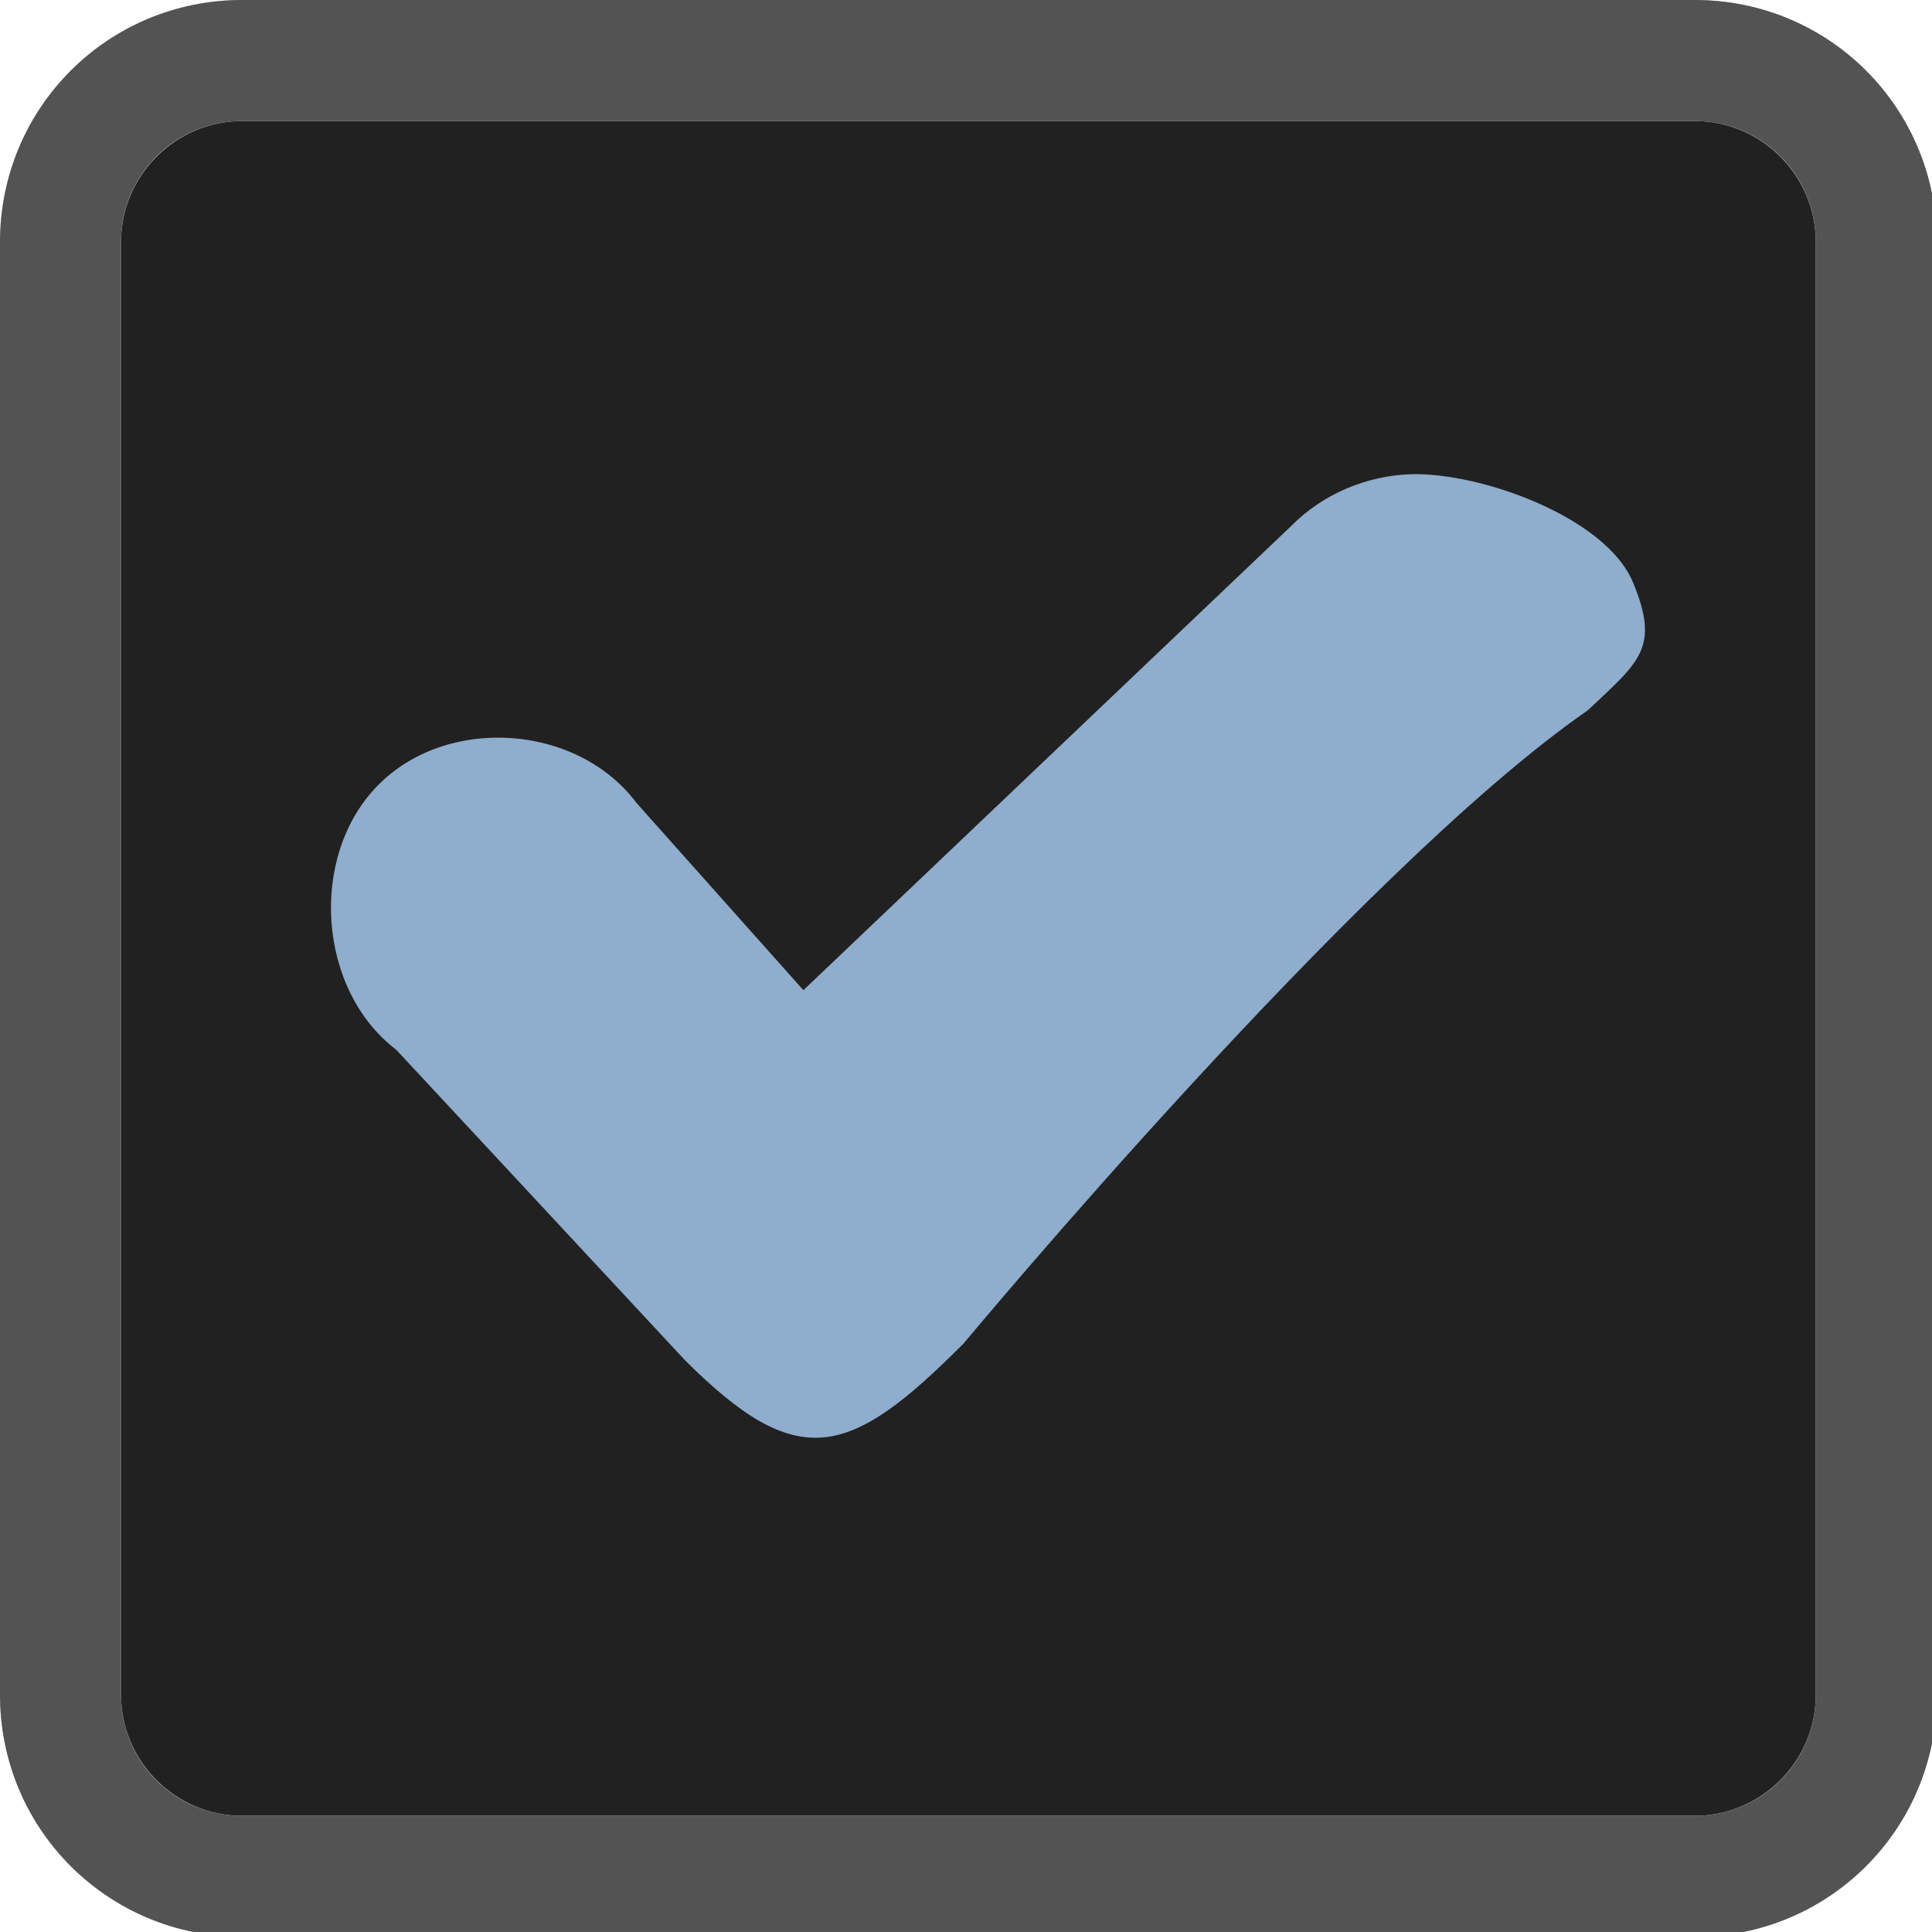
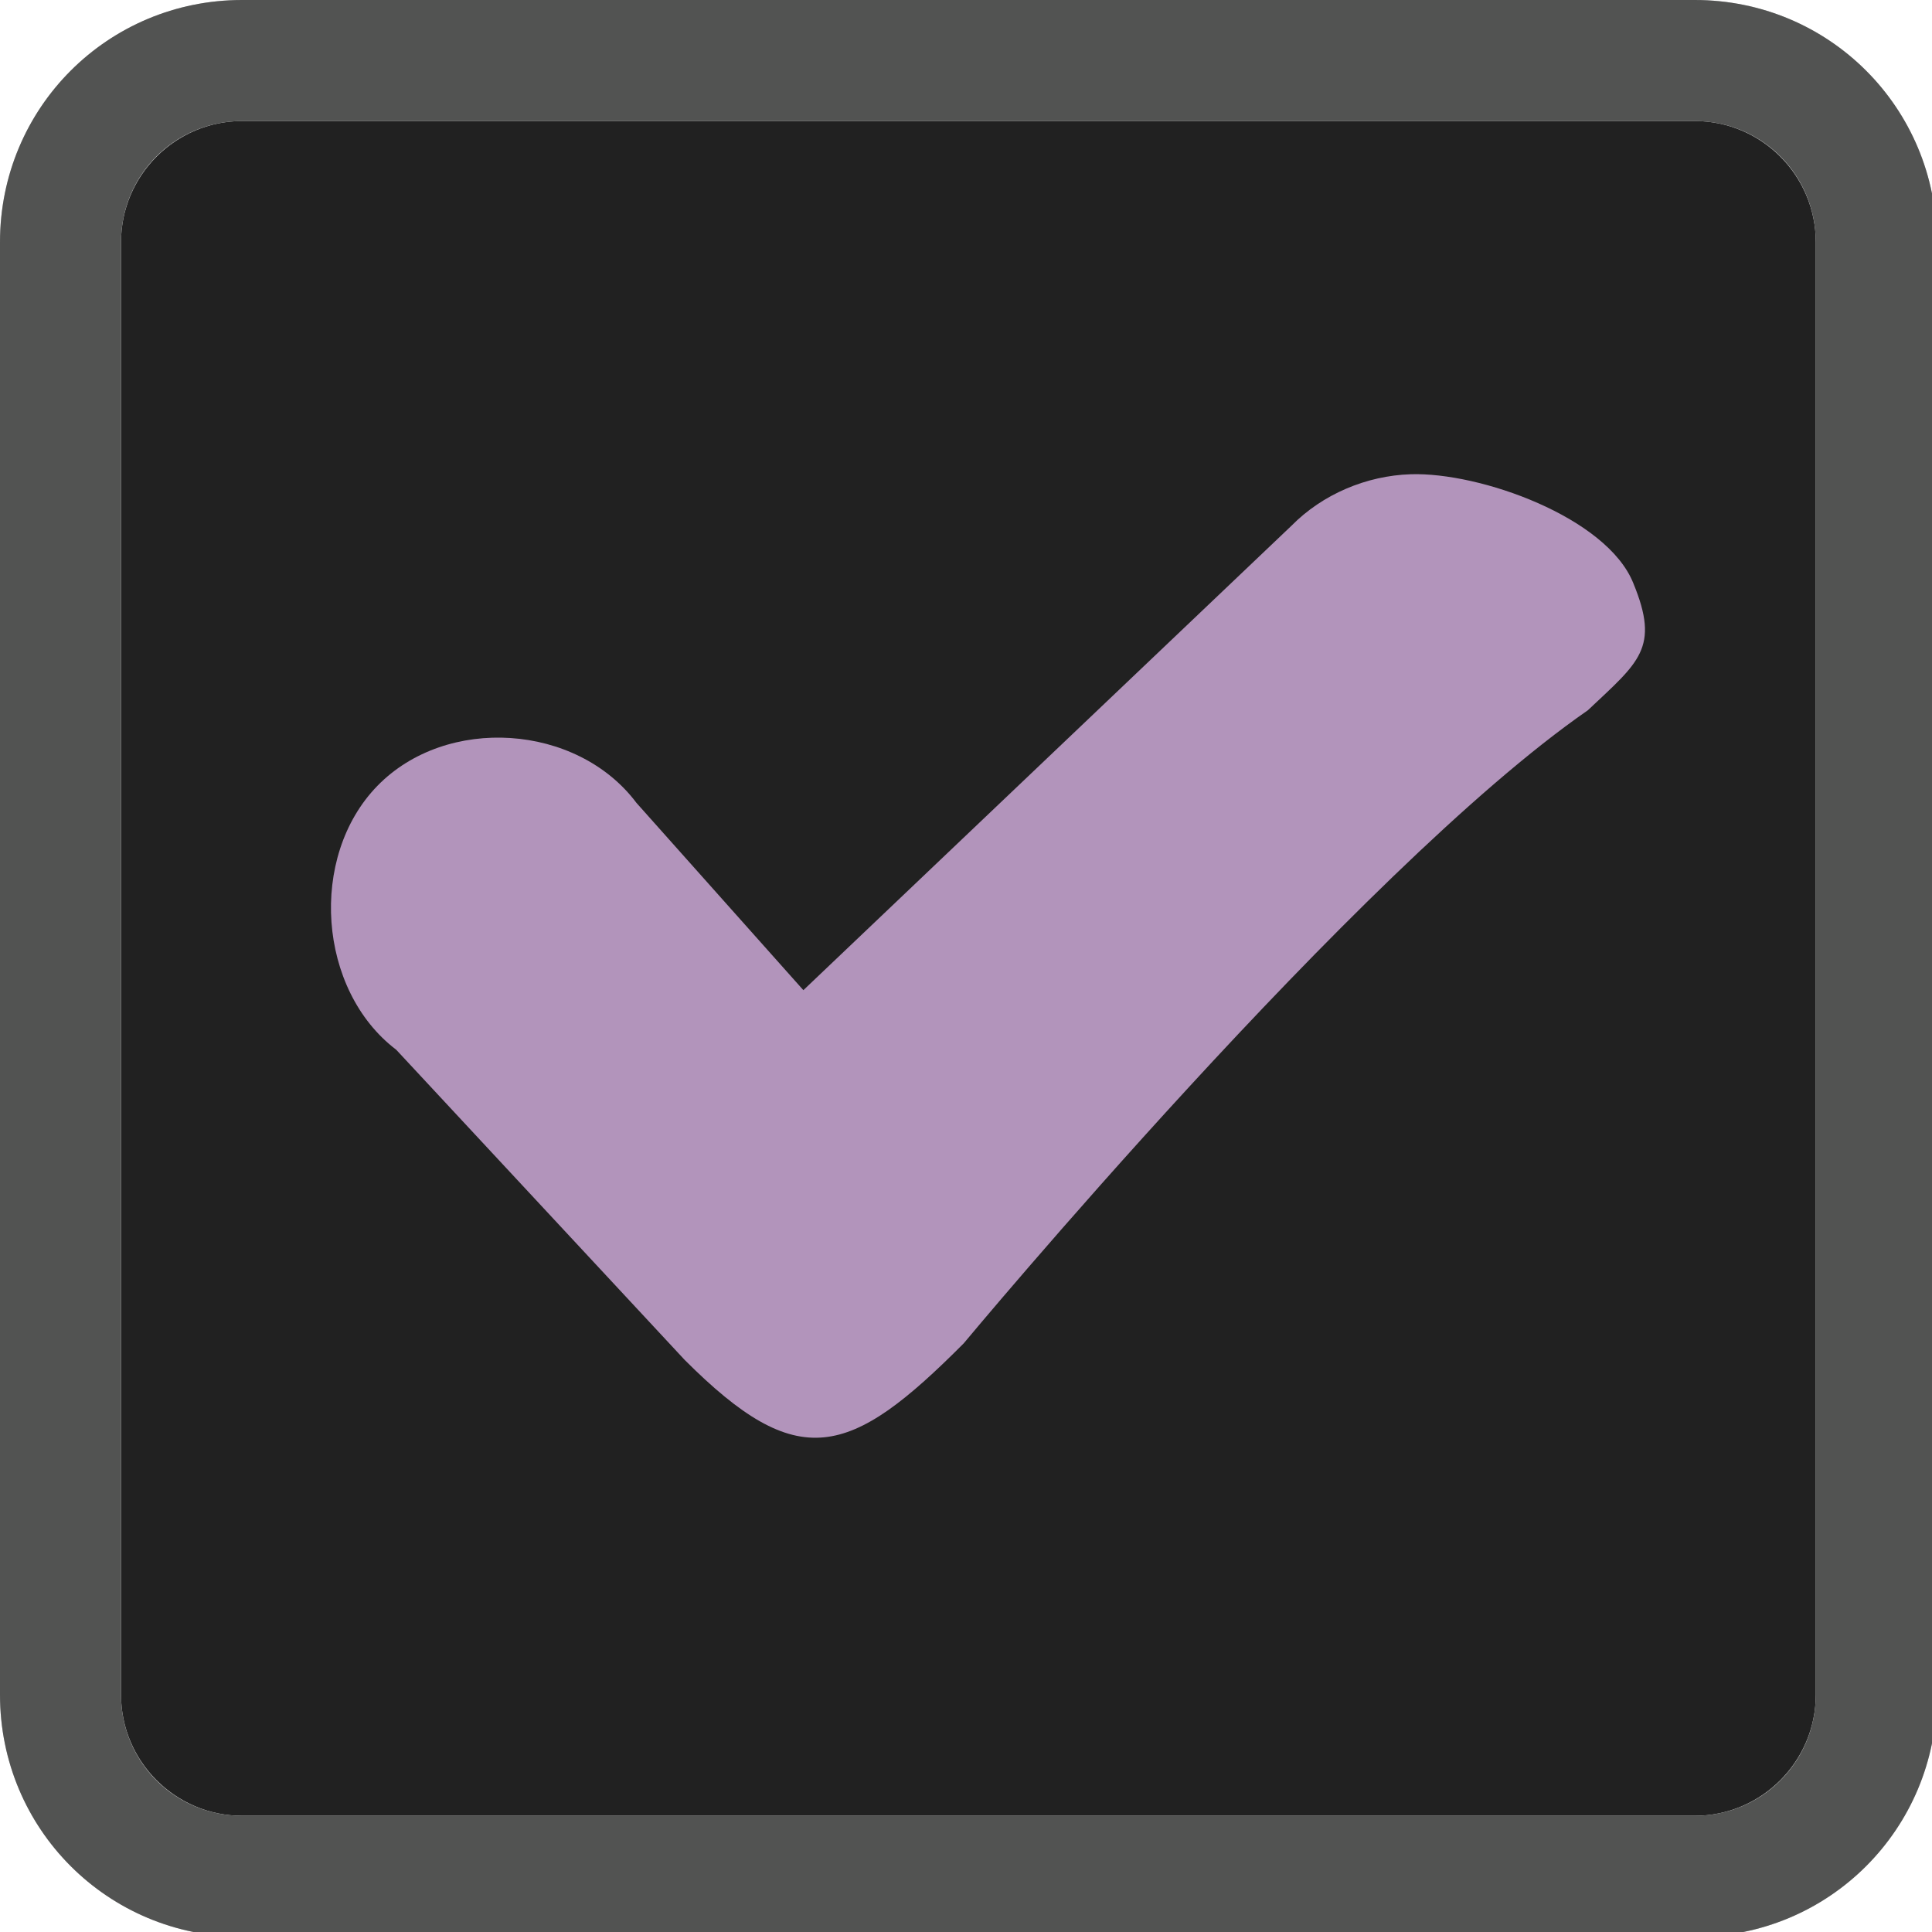
<svg xmlns="http://www.w3.org/2000/svg" width="133pt" height="133pt" viewBox="0 0 133 133" version="1.1">
  <g id="surface1">
    <path style=" stroke:none;fill-rule:nonzero;fill:#212121;fill-opacity:1;" d="M 16.668 8.332 L 116.668 8.332 C 121.258 8.332 125 12.078 125 16.668 L 125 116.668 C 125 121.258 121.258 125 116.668 125 L 16.668 125 C 12.078 125 8.332 121.258 8.332 116.668 L 8.332 16.668 C 8.332 12.078 12.078 8.332 16.668 8.332 Z M 16.668 8.332 " />
    <path style=" stroke:none;fill-rule:nonzero;fill:#212121;fill-opacity:1;" d="M 16.668 0 C 7.422 0 0 7.422 0 16.668 L 0 116.668 C 0 125.91 7.422 133.332 16.668 133.332 L 116.668 133.332 C 125.91 133.332 133.332 125.91 133.332 116.668 L 133.332 16.668 C 133.332 7.422 125.91 0 116.668 0 Z M 16.668 8.332 L 116.668 8.332 C 121.289 8.332 125 12.043 125 16.668 L 125 116.668 C 125 121.289 121.289 125 116.668 125 L 16.668 125 C 12.043 125 8.332 121.289 8.332 116.668 L 8.332 16.668 C 8.332 12.043 12.043 8.332 16.668 8.332 Z M 16.668 8.332 " />
    <path style=" stroke:none;fill-rule:nonzero;fill:#c5c8c6;fill-opacity:0.30;" d="M 16.668 0 C 7.422 0 0 7.422 0 16.668 L 0 116.668 C 0 125.91 7.422 133.332 16.668 133.332 L 116.668 133.332 C 125.91 133.332 133.332 125.91 133.332 116.668 L 133.332 16.668 C 133.332 7.422 125.91 0 116.668 0 Z M 16.668 8.332 L 116.668 8.332 C 121.289 8.332 125 12.043 125 16.668 L 125 116.668 C 125 121.289 121.289 125 116.668 125 L 16.668 125 C 12.043 125 8.332 121.289 8.332 116.668 L 8.332 16.668 C 8.332 12.043 12.043 8.332 16.668 8.332 Z M 16.668 8.332 " />
-     <path style=" stroke:none;fill-rule:nonzero;fill:#8fadcc;fill-opacity:1;" d="M 97.102 32.648 C 94.074 32.746 91.047 34.016 88.898 36.199 L 55.305 68.164 L 43.816 55.273 C 39.715 49.805 30.73 49.219 25.977 54.102 C 21.223 58.984 21.875 68.164 27.277 72.266 L 47.137 93.621 C 54.949 101.434 58.465 100.391 66.34 92.48 C 66.34 92.48 93.426 59.895 109.309 48.895 C 112.824 45.574 114.289 44.629 112.434 40.137 C 110.613 35.613 101.887 32.488 97.102 32.648 Z M 97.102 32.648 " />
+     <path style=" stroke:none;fill-rule:nonzero;fill:#b294bb;fill-opacity:1;" d="M 97.102 32.648 C 94.074 32.746 91.047 34.016 88.898 36.199 L 55.305 68.164 L 43.816 55.273 C 39.715 49.805 30.73 49.219 25.977 54.102 C 21.223 58.984 21.875 68.164 27.277 72.266 L 47.137 93.621 C 54.949 101.434 58.465 100.391 66.34 92.48 C 66.34 92.48 93.426 59.895 109.309 48.895 C 112.824 45.574 114.289 44.629 112.434 40.137 C 110.613 35.613 101.887 32.488 97.102 32.648 Z M 97.102 32.648 " />
  </g>
</svg>
